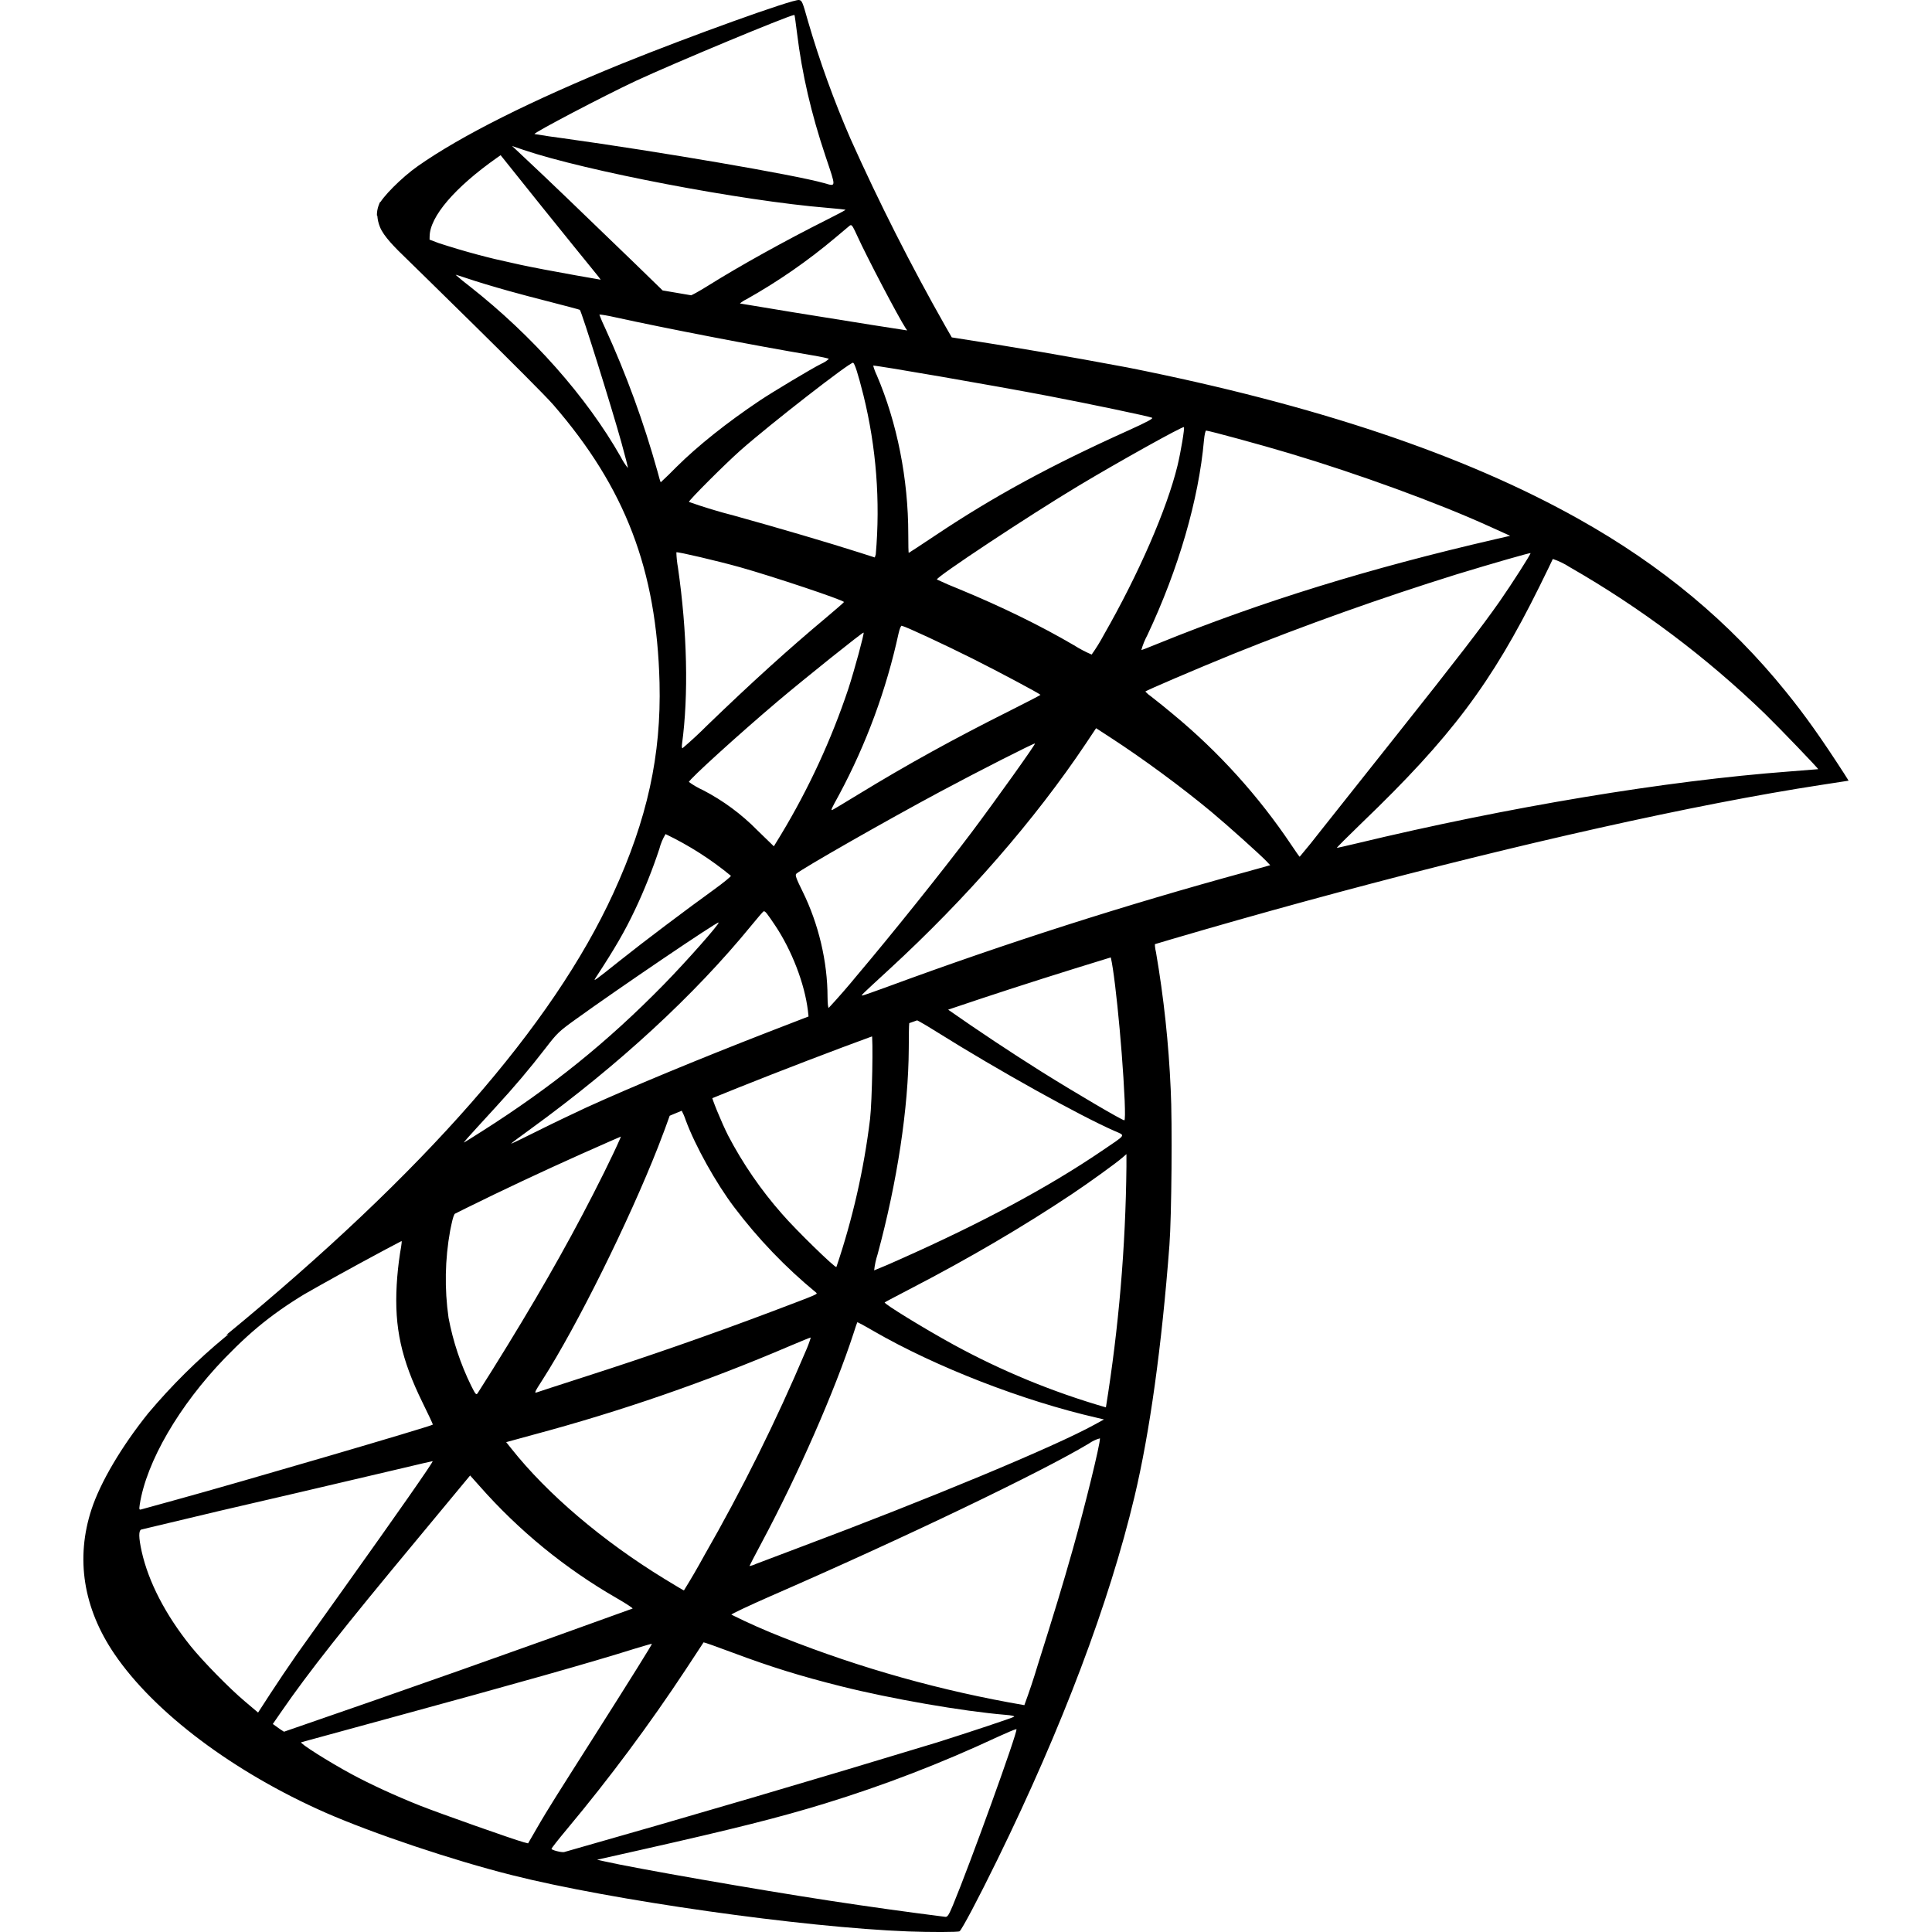
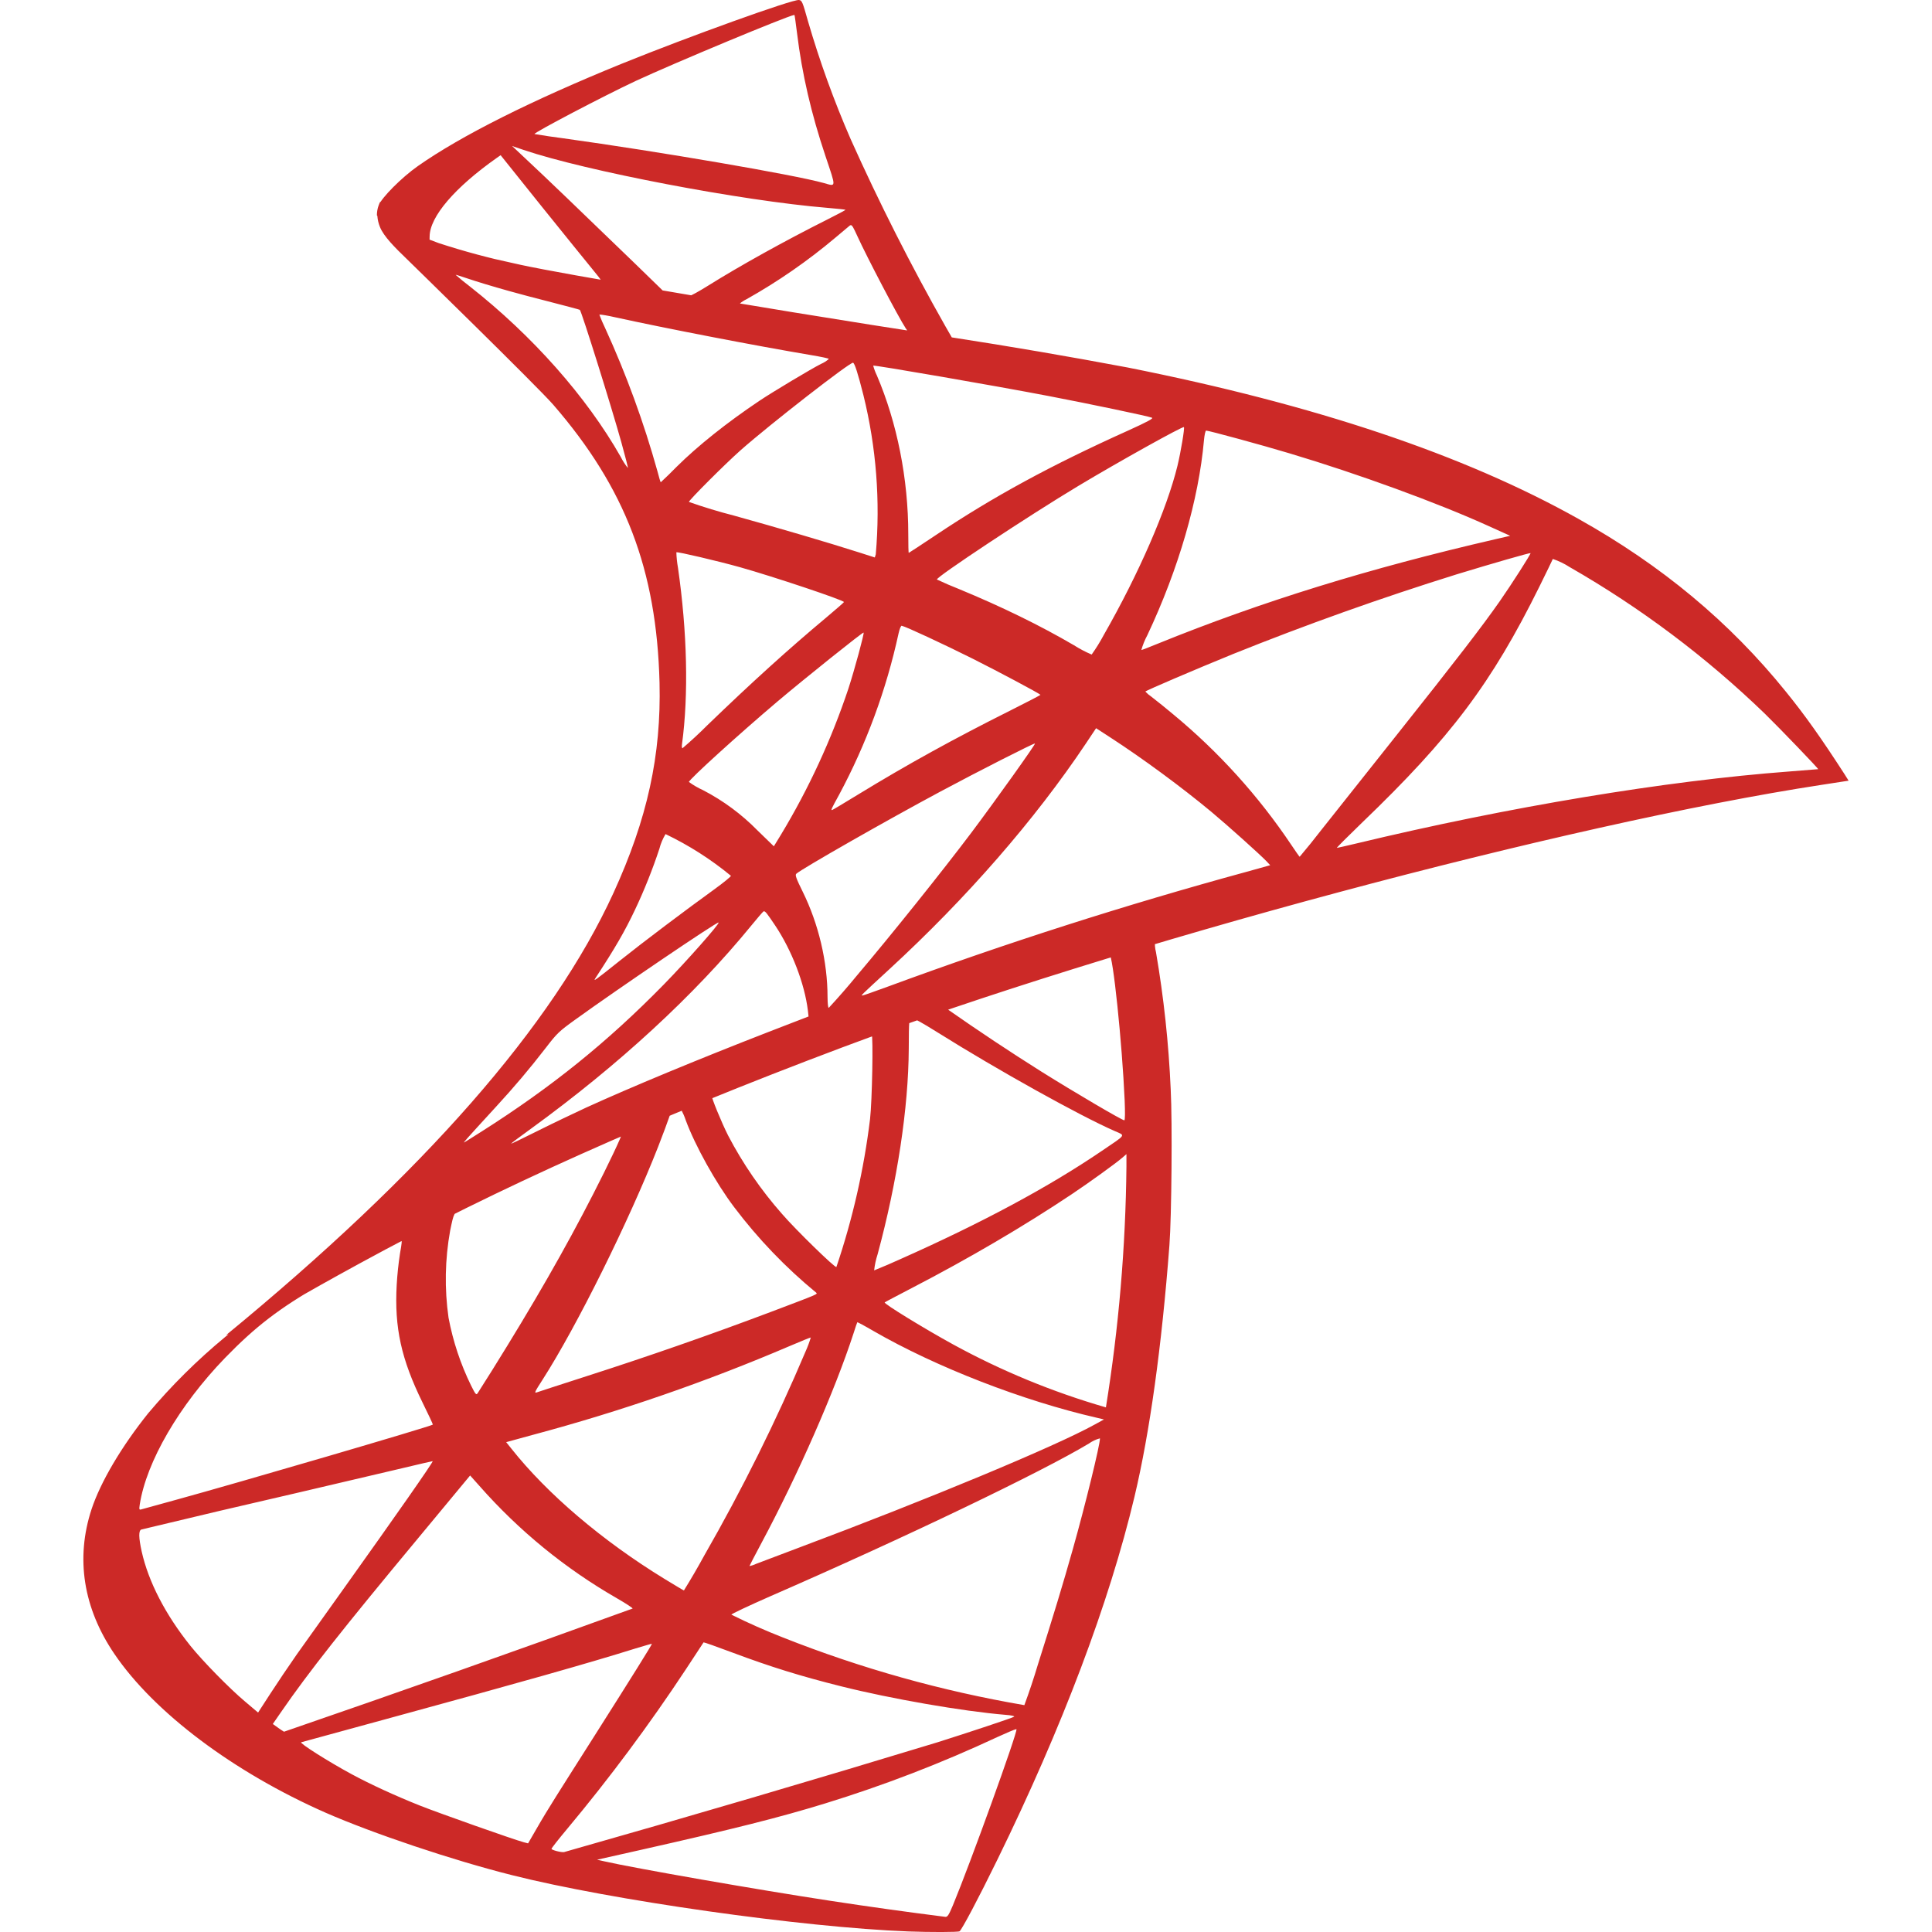
<svg xmlns="http://www.w3.org/2000/svg" role="img" viewBox="0 0 24 24">
-   <path d="M4.724 2.505s-.08.127-.004.315c.046.116.186.256.34.404 0 0 1.615 1.576 1.813 1.804.895 1.033 1.284 2.05 1.32 3.453.022.9-.151 1.692-.573 2.613-.756 1.649-2.35 3.468-4.81 5.49l.36-.12c.233-.173.548-.359 1.292-.766 1.713-.936 3.636-1.798 5.999-2.686 3.399-1.277 8.99-2.776 12.172-3.263l.331-.051-.05-.08c-.292-.452-.49-.731-.73-1.027-.697-.863-1.542-1.567-2.577-2.146-1.422-.797-3.267-1.416-5.6-1.88a67.93 67.93 0 00-2.191-.375 209.29 209.29 0 01-3.924-.64c-.425-.075-1.06-.181-1.481-.272a9.404 9.404 0 01-.961-.258c-.268-.105-.645-.207-.726-.515zm.936.909c.003-.002.063.017.137.042.136.046.316.1.526.159.146.04.307.084.479.127.218.056.399.104.401.107.024.027.391 1.198.516 1.647.048.172.084.315.081.318a.789.789 0 01-.09-.14c-.424-.746-1.097-1.505-1.874-2.116a3.104 3.104 0 01-.176-.144zm1.79.494c.018-.001.099.012.195.034.619.136 1.725.35 2.435.47.119.02.216.04.216.047a.348.348 0 01-.098.062c-.119.06-.602.349-.763.457-.403.27-.766.559-1.03.821a5.4 5.4 0 01-.197.192c-.003 0-.022-.062-.041-.137a12.09 12.09 0 00-.65-1.779 1.801 1.801 0 01-.071-.165c0-.001 0-.002.004-.002zm3.147.598c.02.007.06.13.129.404a6.05 6.05 0 01.153 1.977l-.012.038-.187-.06c-.388-.124-1.02-.31-1.562-.46a6.625 6.625 0 01-.56-.17c0-.022.449-.471.642-.642.369-.326 1.362-1.098 1.397-1.087zm.25.036c.011-.01 1.504.248 2.182.378.506.097 1.237.25 1.281.269.022.008-.054.05-.297.16-.96.432-1.672.82-2.38 1.293-.186.124-.341.226-.344.226-.004 0-.006-.104-.006-.23 0-.69-.139-1.387-.391-1.976a.688.688 0 01-.045-.12zm3.86.764c.011.011-.038.306-.08.48-.132.54-.482 1.344-.914 2.099a2.26 2.26 0 01-.152.246 1.499 1.499 0 01-.219-.115c-.422-.247-.9-.48-1.425-.697a4.588 4.588 0 01-.278-.12c-.024-.022 1.143-.795 1.762-1.166.495-.297 1.292-.741 1.306-.727zm.276.043c.033 0 .695.18 1.037.283.853.255 1.837.614 2.475.904l.265.12-.187.043c-1.561.36-2.9.773-4.188 1.296-.107.044-.2.08-.207.08a.911.911 0 01.075-.185c.388-.823.638-1.687.703-2.42.006-.067.018-.121.027-.121zm-6.58 1.512c.01-.01.514.108.789.185.413.116 1.292.41 1.292.433 0 .004-.097.089-.215.188-.475.397-.934.813-1.483 1.343a5.27 5.27 0 01-.308.285c-.007 0-.01-.023-.006-.05.083-.611.065-1.395-.05-2.193a1.29 1.29 0 01-.02-.19zm10.61.01c.007.008-.234.385-.384.6-.22.314-.537.726-1.261 1.637l-.954 1.202a9.418 9.418 0 01-.269.333c-.003 0-.05-.066-.103-.146a7.584 7.584 0 00-1.47-1.625 9.59 9.59 0 00-.27-.218.427.427 0 01-.074-.063c0-.01.617-.274 1.088-.466a37.02 37.02 0 012.778-.99c.442-.135.912-.27.919-.264zm.278.073a.93.93 0 01.207.1 12.274 12.274 0 012.428 1.824c.194.19.667.683.66.687l-.363.029c-1.53.115-3.486.44-5.37.893-.128.03-.238.056-.246.056-.007 0 .133-.14.311-.312 1.107-1.063 1.611-1.734 2.205-2.934.088-.178.163-.333.166-.342h.002zm-8.088.83c.051.01.523.23.879.408.325.163.818.426.843.449.003.003-.17.093-.386.201-.683.342-1.268.664-1.878 1.037-.175.107-.32.194-.325.194-.015 0-.01-.013.088-.191a7.702 7.702 0 00.738-2.002c.014-.062.03-.1.041-.097zm-.475.084c.01.01-.112.46-.19.7a9.092 9.092 0 01-.835 1.808l-.09.147-.203-.197a2.671 2.671 0 00-.676-.5 1.009 1.009 0 01-.176-.102c0-.03.62-.593 1.098-.998.343-.29 1.064-.867 1.072-.858zm2.888 1.188l.177.115c.407.264.888.619 1.255.924.206.172.605.53.687.616l.044.047-.294.082a53.8 53.8 0 00-4.45 1.424c-.167.061-.31.112-.32.112-.021 0-.042.019.333-.326.96-.883 1.807-1.856 2.44-2.802zm-.759.19c.009.009-.492.71-.789 1.106-.356.473-.99 1.265-1.426 1.78a8.769 8.769 0 01-.346.397c-.01.003-.015-.05-.016-.133 0-.44-.112-.91-.308-1.308-.083-.168-.097-.208-.08-.224.068-.062 1.127-.666 1.794-1.023.459-.246 1.163-.604 1.171-.595zm-4.59 1.125a3.988 3.988 0 01.812.518c.008.005-.087.083-.21.172-.345.249-.87.644-1.173.886-.32.255-.331.263-.295.207.24-.367.36-.574.486-.84.113-.236.224-.516.304-.76a.675.675 0 01.077-.183zm1.223.96c.017-.003.04.028.139.175.207.31.366.722.407 1.058l.008.073-.497.192c-.89.346-1.711.687-2.266.94-.155.072-.428.202-.607.292-.179.09-.325.16-.325.156 0-.004.112-.089.25-.188 1.087-.79 2.025-1.654 2.732-2.519.075-.092.144-.172.153-.178a.016.016 0 01.006-.002zm-.564.14c.015.014-.401.484-.681.77-.7.715-1.396 1.275-2.256 1.821-.108.069-.206.13-.22.138-.023.014.008-.022.386-.434.238-.259.42-.474.628-.743.136-.177.162-.202.362-.346.537-.388 1.767-1.221 1.781-1.207zM9.925 0c-.08-.01-1.371.455-2.2.791-1.123.457-1.996.894-2.534 1.272-.2.14-.452.393-.488.49a.356.356 0 00-.021.123l.488.46 1.158.37L9.087 4l3.153.542.032-.27-.028-.005-.415-.066-.085-.148a27.702 27.702 0 01-1.177-2.325 12.264 12.264 0 01-.53-1.465C9.969.02 9.962.005 9.925 0zm-.061.186h.005c.003.003.017.105.032.225.062.508.176 1 .354 1.53.134.4.136.377-.024.332-.37-.103-2.032-.388-3.234-.555a8.796 8.796 0 01-.357-.053c-.015-.015.867-.477 1.258-.66.501-.232 1.867-.8 1.966-.819zM6.362 1.814l.141.048c.772.262 2.706.632 3.775.72.12.01.222.021.225.024.003.003-.1.058-.228.122-.515.258-1.083.573-1.476.819-.115.072-.22.13-.235.129a4.868 4.868 0 01-.17-.027l-.144-.023-.365-.355c-.641-.62-1.141-1.1-1.335-1.28zm-.143.114l.511.638c.282.35.564.699.626.774.063.075.111.138.108.14-.014.011-.74-.13-1.125-.219a8.532 8.532 0 01-.803-.212l-.2-.064.001-.049c.003-.245.312-.607.836-.976zm4.352.869c.015.001.032.032.077.131.124.272.51 1.008.603 1.15.03.047.08.05-.433-.033-1.23-.198-1.629-.265-1.629-.273a.36.36 0 01.083-.054 7.13 7.13 0 001.107-.767l.175-.147c.006-.005.012-.008.017-.007zm4.309 8.408l-4.808 1.568-4.18 1.846-1.17.31c-.298.282-.613.568-.948.86-.37.321-.716.612-.98.822a7.46 7.46 0 00-.953.945c-.332.414-.592.854-.704 1.193-.2.61-.103 1.228.285 1.798.495.728 1.48 1.468 2.625 1.972.585.256 1.57.588 2.31.774 1.233.312 3.614.65 4.926.7.266.01.62.01.637-.002.028-.019.233-.405.47-.89.806-1.646 1.389-3.19 1.703-4.508.19-.799.338-1.863.434-3.125.027-.354.037-1.533.016-1.934a13.564 13.564 0 00-.183-1.706.435.435 0 01-.012-.15c.014-.01.059-.025.65-.197zm-1.1.645c.045 0 .16 1.114.191 1.82.006.151.005.247-.004.247-.028 0-.615-.345-1.032-.606a28.716 28.716 0 01-1.162-.772c-.035-.028-.031-.029.266-.131.505-.174 1.704-.558 1.742-.558zm-2.448.803c.03 0 .115.047.315.172.75.47 1.766 1.035 2.2 1.225.136.06.151.036-.16.247-.662.45-1.486.892-2.497 1.342a7.59 7.59 0 01-.331.142.989.989 0 01.043-.2c.245-.905.383-1.82.387-2.554.002-.362.002-.364.037-.373h.006zm-.504.193c.021.022.006.834-.02 1.056a9.206 9.206 0 01-.418 1.837c-.014.017-.511-.468-.676-.66a4.918 4.918 0 01-.669-.973c-.082-.162-.214-.484-.202-.493.056-.04 1.971-.78 1.985-.767zm-2.375.936c.004 0 .008.001.01.004a.881.881 0 01.056.131c.116.315.376.782.602 1.08a6.247 6.247 0 001.017 1.06c.023.02.03.016-.562.24a48.53 48.53 0 01-2.294.8c-.327.106-.604.195-.615.2-.033.011-.023-.009.073-.158.427-.666 1.073-1.97 1.435-2.892.062-.16.122-.32.133-.356.015-.052.031-.07.08-.092a.149.149 0 01.065-.017zm-.728.3c.01.009-.174.398-.356.751-.351.686-.739 1.361-1.253 2.185l-.182.288c-.018.027-.026.018-.082-.094a3.307 3.307 0 01-.28-.842 3.39 3.39 0 01.02-1.083c.047-.227.045-.222.152-.276.462-.237 1.966-.942 1.981-.929zm6.268.255v.154a20.106 20.106 0 01-.255 2.992 9.362 9.362 0 01-1.898-.782c-.354-.194-.865-.507-.85-.522.003-.004.154-.083.334-.177.714-.37 1.395-.77 1.988-1.166.222-.148.555-.389.629-.454zM4.981 15.41c.015 0 .011.028-.012.161a4.137 4.137 0 00-.041.39c-.03.532.057.924.32 1.46.074.15.132.274.129.276-.027.023-2.43.726-3.186.933l-.435.12c-.027.008-.029.002-.02-.06.083-.533.49-1.232 1.058-1.82.378-.39.68-.622 1.195-.915a30.782 30.782 0 01.992-.545zm5.669 1.015c.002-.002.091.045.197.107.777.449 1.86.87 2.783 1.081l.084.02-.115.063c-.482.268-2.071.929-3.694 1.537a68.82 68.82 0 00-.513.194.314.314 0 01-.082.027c0-.004.067-.132.149-.286.456-.852.91-1.887 1.144-2.605.023-.073.044-.135.047-.138zm-.578.19a1.39 1.39 0 01-.063.169 23.534 23.534 0 01-1.261 2.54 9.009 9.009 0 01-.252.433c-.005 0-.114-.066-.244-.145-.77-.472-1.452-1.052-1.9-1.617l-.064-.08.332-.091a23.616 23.616 0 003.19-1.103c.142-.06.26-.109.262-.106zm3.59 1.253c.001 0 .002.001.002.003 0 .08-.183.828-.336 1.37-.128.453-.236.808-.435 1.437a8.533 8.533 0 01-.168.504 15.004 15.004 0 01-3-.841 7.964 7.964 0 01-.639-.283c-.006-.007.213-.11.486-.23 1.655-.721 3.369-1.543 3.955-1.896a.432.432 0 01.135-.064zm-8.287.283c.009.009-.454.671-1.1 1.576l-.587.823c-.097.139-.245.358-.329.488l-.153.236-.162-.137c-.191-.16-.525-.501-.677-.69-.312-.389-.523-.798-.607-1.174-.038-.174-.04-.262-.003-.273a176.26 176.26 0 011.934-.455l1.3-.305c.209-.05.382-.09.384-.089zm.465.178l.117.131a6.763 6.763 0 001.706 1.394c.115.066.202.124.195.128a281.967 281.967 0 01-4.33 1.53.858.858 0 01-.072-.048l-.067-.048.105-.152c.34-.493.768-1.035 1.705-2.162zm2.9 2.073c.003-.003.165.054.362.128.473.177.844.292 1.347.418.617.155 1.51.31 2.038.354.08.006.122.016.11.024-.025.016-.56.194-.953.318a258.526 258.526 0 01-4.636 1.363c-.035.007-.157-.025-.157-.04 0-.009.087-.119.193-.246a22.027 22.027 0 001.476-1.984 56.9 56.9 0 01.22-.335zm-.642.018c.005.005-.253.418-.706 1.132-.192.301-.409.645-.483.762-.075.118-.184.298-.242.4l-.107.185-.054-.014c-.13-.035-1.049-.36-1.291-.456-.301-.12-.615-.264-.846-.389-.289-.156-.655-.388-.627-.397l1.105-.302c1.592-.434 2.473-.683 3.05-.864.109-.033.199-.059.2-.057zm4.523 1.061h.006c.015.038-.575 1.67-.79 2.188-.049.116-.066.145-.092.143a55.54 55.54 0 01-1.433-.2c-.906-.138-2.423-.403-2.806-.49l-.089-.02.543-.122c1.164-.262 1.723-.403 2.29-.577a16.544 16.544 0 002.138-.824c.113-.052.21-.093.233-.098Z" />
+   <path fill="#CC2927" d="M4.724 2.505s-.08.127-.004.315c.046.116.186.256.34.404 0 0 1.615 1.576 1.813 1.804.895 1.033 1.284 2.05 1.32 3.453.022.9-.151 1.692-.573 2.613-.756 1.649-2.35 3.468-4.81 5.49l.36-.12c.233-.173.548-.359 1.292-.766 1.713-.936 3.636-1.798 5.999-2.686 3.399-1.277 8.99-2.776 12.172-3.263l.331-.051-.05-.08c-.292-.452-.49-.731-.73-1.027-.697-.863-1.542-1.567-2.577-2.146-1.422-.797-3.267-1.416-5.6-1.88a67.93 67.93 0 00-2.191-.375 209.29 209.29 0 01-3.924-.64c-.425-.075-1.06-.181-1.481-.272a9.404 9.404 0 01-.961-.258c-.268-.105-.645-.207-.726-.515zm.936.909c.003-.002.063.017.137.042.136.046.316.1.526.159.146.04.307.084.479.127.218.056.399.104.401.107.024.027.391 1.198.516 1.647.048.172.084.315.081.318a.789.789 0 01-.09-.14c-.424-.746-1.097-1.505-1.874-2.116a3.104 3.104 0 01-.176-.144zm1.79.494c.018-.001.099.012.195.034.619.136 1.725.35 2.435.47.119.02.216.04.216.047a.348.348 0 01-.098.062c-.119.06-.602.349-.763.457-.403.27-.766.559-1.03.821a5.4 5.4 0 01-.197.192c-.003 0-.022-.062-.041-.137a12.09 12.09 0 00-.65-1.779 1.801 1.801 0 01-.071-.165c0-.001 0-.002.004-.002zm3.147.598c.02.007.06.13.129.404a6.05 6.05 0 01.153 1.977l-.012.038-.187-.06c-.388-.124-1.02-.31-1.562-.46a6.625 6.625 0 01-.56-.17c0-.022.449-.471.642-.642.369-.326 1.362-1.098 1.397-1.087zm.25.036c.011-.01 1.504.248 2.182.378.506.097 1.237.25 1.281.269.022.008-.054.05-.297.16-.96.432-1.672.82-2.38 1.293-.186.124-.341.226-.344.226-.004 0-.006-.104-.006-.23 0-.69-.139-1.387-.391-1.976a.688.688 0 01-.045-.12zm3.86.764c.011.011-.038.306-.08.48-.132.54-.482 1.344-.914 2.099a2.26 2.26 0 01-.152.246 1.499 1.499 0 01-.219-.115c-.422-.247-.9-.48-1.425-.697a4.588 4.588 0 01-.278-.12c-.024-.022 1.143-.795 1.762-1.166.495-.297 1.292-.741 1.306-.727zm.276.043c.033 0 .695.18 1.037.283.853.255 1.837.614 2.475.904l.265.12-.187.043c-1.561.36-2.9.773-4.188 1.296-.107.044-.2.08-.207.08a.911.911 0 01.075-.185c.388-.823.638-1.687.703-2.42.006-.067.018-.121.027-.121zm-6.58 1.512c.01-.01.514.108.789.185.413.116 1.292.41 1.292.433 0 .004-.097.089-.215.188-.475.397-.934.813-1.483 1.343a5.27 5.27 0 01-.308.285c-.007 0-.01-.023-.006-.05.083-.611.065-1.395-.05-2.193a1.29 1.29 0 01-.02-.19zm10.61.01c.007.008-.234.385-.384.6-.22.314-.537.726-1.261 1.637l-.954 1.202a9.418 9.418 0 01-.269.333c-.003 0-.05-.066-.103-.146a7.584 7.584 0 00-1.47-1.625 9.59 9.59 0 00-.27-.218.427.427 0 01-.074-.063c0-.01.617-.274 1.088-.466a37.02 37.02 0 012.778-.99c.442-.135.912-.27.919-.264zm.278.073a.93.93 0 01.207.1 12.274 12.274 0 012.428 1.824c.194.19.667.683.66.687l-.363.029c-1.53.115-3.486.44-5.37.893-.128.03-.238.056-.246.056-.007 0 .133-.14.311-.312 1.107-1.063 1.611-1.734 2.205-2.934.088-.178.163-.333.166-.342h.002zm-8.088.83c.051.01.523.23.879.408.325.163.818.426.843.449.003.003-.17.093-.386.201-.683.342-1.268.664-1.878 1.037-.175.107-.32.194-.325.194-.015 0-.01-.013.088-.191a7.702 7.702 0 00.738-2.002c.014-.062.03-.1.041-.097zm-.475.084c.01.01-.112.46-.19.7a9.092 9.092 0 01-.835 1.808l-.09.147-.203-.197a2.671 2.671 0 00-.676-.5 1.009 1.009 0 01-.176-.102c0-.03.62-.593 1.098-.998.343-.29 1.064-.867 1.072-.858zm2.888 1.188l.177.115c.407.264.888.619 1.255.924.206.172.605.53.687.616l.044.047-.294.082a53.8 53.8 0 00-4.45 1.424c-.167.061-.31.112-.32.112-.021 0-.042.019.333-.326.96-.883 1.807-1.856 2.44-2.802zm-.759.19c.009.009-.492.71-.789 1.106-.356.473-.99 1.265-1.426 1.78a8.769 8.769 0 01-.346.397c-.01.003-.015-.05-.016-.133 0-.44-.112-.91-.308-1.308-.083-.168-.097-.208-.08-.224.068-.062 1.127-.666 1.794-1.023.459-.246 1.163-.604 1.171-.595zm-4.59 1.125a3.988 3.988 0 01.812.518c.008.005-.087.083-.21.172-.345.249-.87.644-1.173.886-.32.255-.331.263-.295.207.24-.367.36-.574.486-.84.113-.236.224-.516.304-.76a.675.675 0 01.077-.183zm1.223.96c.017-.003.04.028.139.175.207.31.366.722.407 1.058l.008.073-.497.192c-.89.346-1.711.687-2.266.94-.155.072-.428.202-.607.292-.179.09-.325.16-.325.156 0-.004.112-.089.25-.188 1.087-.79 2.025-1.654 2.732-2.519.075-.092.144-.172.153-.178a.016.016 0 01.006-.002zm-.564.14c.015.014-.401.484-.681.77-.7.715-1.396 1.275-2.256 1.821-.108.069-.206.13-.22.138-.023.014.008-.022.386-.434.238-.259.42-.474.628-.743.136-.177.162-.202.362-.346.537-.388 1.767-1.221 1.781-1.207zM9.925 0c-.08-.01-1.371.455-2.2.791-1.123.457-1.996.894-2.534 1.272-.2.14-.452.393-.488.49a.356.356 0 00-.021.123l.488.46 1.158.37L9.087 4l3.153.542.032-.27-.028-.005-.415-.066-.085-.148a27.702 27.702 0 01-1.177-2.325 12.264 12.264 0 01-.53-1.465C9.969.02 9.962.005 9.925 0zm-.061.186h.005c.003.003.017.105.032.225.062.508.176 1 .354 1.53.134.4.136.377-.024.332-.37-.103-2.032-.388-3.234-.555a8.796 8.796 0 01-.357-.053c-.015-.015.867-.477 1.258-.66.501-.232 1.867-.8 1.966-.819zM6.362 1.814l.141.048c.772.262 2.706.632 3.775.72.12.01.222.021.225.024.003.003-.1.058-.228.122-.515.258-1.083.573-1.476.819-.115.072-.22.13-.235.129a4.868 4.868 0 01-.17-.027l-.144-.023-.365-.355c-.641-.62-1.141-1.1-1.335-1.28zm-.143.114l.511.638c.282.35.564.699.626.774.063.075.111.138.108.14-.014.011-.74-.13-1.125-.219a8.532 8.532 0 01-.803-.212l-.2-.064.001-.049c.003-.245.312-.607.836-.976zm4.352.869c.015.001.032.032.077.131.124.272.51 1.008.603 1.15.03.047.08.05-.433-.033-1.23-.198-1.629-.265-1.629-.273a.36.36 0 01.083-.054 7.13 7.13 0 001.107-.767l.175-.147c.006-.005.012-.008.017-.007zm4.309 8.408l-4.808 1.568-4.18 1.846-1.17.31c-.298.282-.613.568-.948.86-.37.321-.716.612-.98.822a7.46 7.46 0 00-.953.945c-.332.414-.592.854-.704 1.193-.2.61-.103 1.228.285 1.798.495.728 1.48 1.468 2.625 1.972.585.256 1.57.588 2.31.774 1.233.312 3.614.65 4.926.7.266.01.62.01.637-.002.028-.019.233-.405.47-.89.806-1.646 1.389-3.19 1.703-4.508.19-.799.338-1.863.434-3.125.027-.354.037-1.533.016-1.934a13.564 13.564 0 00-.183-1.706.435.435 0 01-.012-.15c.014-.01.059-.025.65-.197zm-1.1.645c.045 0 .16 1.114.191 1.82.006.151.005.247-.004.247-.028 0-.615-.345-1.032-.606a28.716 28.716 0 01-1.162-.772c-.035-.028-.031-.029.266-.131.505-.174 1.704-.558 1.742-.558zm-2.448.803c.03 0 .115.047.315.172.75.47 1.766 1.035 2.2 1.225.136.06.151.036-.16.247-.662.45-1.486.892-2.497 1.342a7.59 7.59 0 01-.331.142.989.989 0 01.043-.2c.245-.905.383-1.82.387-2.554.002-.362.002-.364.037-.373h.006zm-.504.193c.021.022.006.834-.02 1.056a9.206 9.206 0 01-.418 1.837c-.014.017-.511-.468-.676-.66a4.918 4.918 0 01-.669-.973c-.082-.162-.214-.484-.202-.493.056-.04 1.971-.78 1.985-.767zm-2.375.936c.004 0 .008.001.01.004a.881.881 0 01.056.131c.116.315.376.782.602 1.08a6.247 6.247 0 001.017 1.06c.023.02.03.016-.562.24a48.53 48.53 0 01-2.294.8c-.327.106-.604.195-.615.2-.033.011-.023-.009.073-.158.427-.666 1.073-1.97 1.435-2.892.062-.16.122-.32.133-.356.015-.052.031-.07.08-.092a.149.149 0 01.065-.017zm-.728.3c.01.009-.174.398-.356.751-.351.686-.739 1.361-1.253 2.185l-.182.288c-.018.027-.026.018-.082-.094a3.307 3.307 0 01-.28-.842 3.39 3.39 0 01.02-1.083c.047-.227.045-.222.152-.276.462-.237 1.966-.942 1.981-.929zm6.268.255v.154a20.106 20.106 0 01-.255 2.992 9.362 9.362 0 01-1.898-.782c-.354-.194-.865-.507-.85-.522.003-.004.154-.083.334-.177.714-.37 1.395-.77 1.988-1.166.222-.148.555-.389.629-.454zM4.981 15.41c.015 0 .011.028-.012.161a4.137 4.137 0 00-.041.39c-.03.532.057.924.32 1.46.074.15.132.274.129.276-.027.023-2.43.726-3.186.933l-.435.12c-.027.008-.029.002-.02-.06.083-.533.49-1.232 1.058-1.82.378-.39.68-.622 1.195-.915a30.782 30.782 0 01.992-.545zm5.669 1.015c.002-.002.091.045.197.107.777.449 1.86.87 2.783 1.081l.084.02-.115.063c-.482.268-2.071.929-3.694 1.537a68.82 68.82 0 00-.513.194.314.314 0 01-.082.027c0-.004.067-.132.149-.286.456-.852.91-1.887 1.144-2.605.023-.073.044-.135.047-.138zm-.578.19a1.39 1.39 0 01-.063.169 23.534 23.534 0 01-1.261 2.54 9.009 9.009 0 01-.252.433c-.005 0-.114-.066-.244-.145-.77-.472-1.452-1.052-1.9-1.617l-.064-.08.332-.091a23.616 23.616 0 003.19-1.103c.142-.06.26-.109.262-.106zm3.59 1.253c.001 0 .002.001.002.003 0 .08-.183.828-.336 1.37-.128.453-.236.808-.435 1.437a8.533 8.533 0 01-.168.504 15.004 15.004 0 01-3-.841 7.964 7.964 0 01-.639-.283c-.006-.007.213-.11.486-.23 1.655-.721 3.369-1.543 3.955-1.896a.432.432 0 01.135-.064zm-8.287.283c.009.009-.454.671-1.1 1.576l-.587.823c-.097.139-.245.358-.329.488l-.153.236-.162-.137c-.191-.16-.525-.501-.677-.69-.312-.389-.523-.798-.607-1.174-.038-.174-.04-.262-.003-.273a176.26 176.26 0 011.934-.455l1.3-.305c.209-.05.382-.09.384-.089zm.465.178l.117.131a6.763 6.763 0 001.706 1.394c.115.066.202.124.195.128a281.967 281.967 0 01-4.33 1.53.858.858 0 01-.072-.048l-.067-.048.105-.152c.34-.493.768-1.035 1.705-2.162zm2.9 2.073c.003-.003.165.054.362.128.473.177.844.292 1.347.418.617.155 1.51.31 2.038.354.08.006.122.016.11.024-.025.016-.56.194-.953.318a258.526 258.526 0 01-4.636 1.363c-.035.007-.157-.025-.157-.04 0-.009.087-.119.193-.246a22.027 22.027 0 001.476-1.984 56.9 56.9 0 01.22-.335zm-.642.018c.005.005-.253.418-.706 1.132-.192.301-.409.645-.483.762-.075.118-.184.298-.242.4l-.107.185-.054-.014c-.13-.035-1.049-.36-1.291-.456-.301-.12-.615-.264-.846-.389-.289-.156-.655-.388-.627-.397l1.105-.302c1.592-.434 2.473-.683 3.05-.864.109-.033.199-.059.2-.057zm4.523 1.061h.006c.015.038-.575 1.67-.79 2.188-.049.116-.066.145-.092.143a55.54 55.54 0 01-1.433-.2c-.906-.138-2.423-.403-2.806-.49l-.089-.02.543-.122c1.164-.262 1.723-.403 2.29-.577a16.544 16.544 0 002.138-.824c.113-.052.21-.093.233-.098Z" />
</svg>
